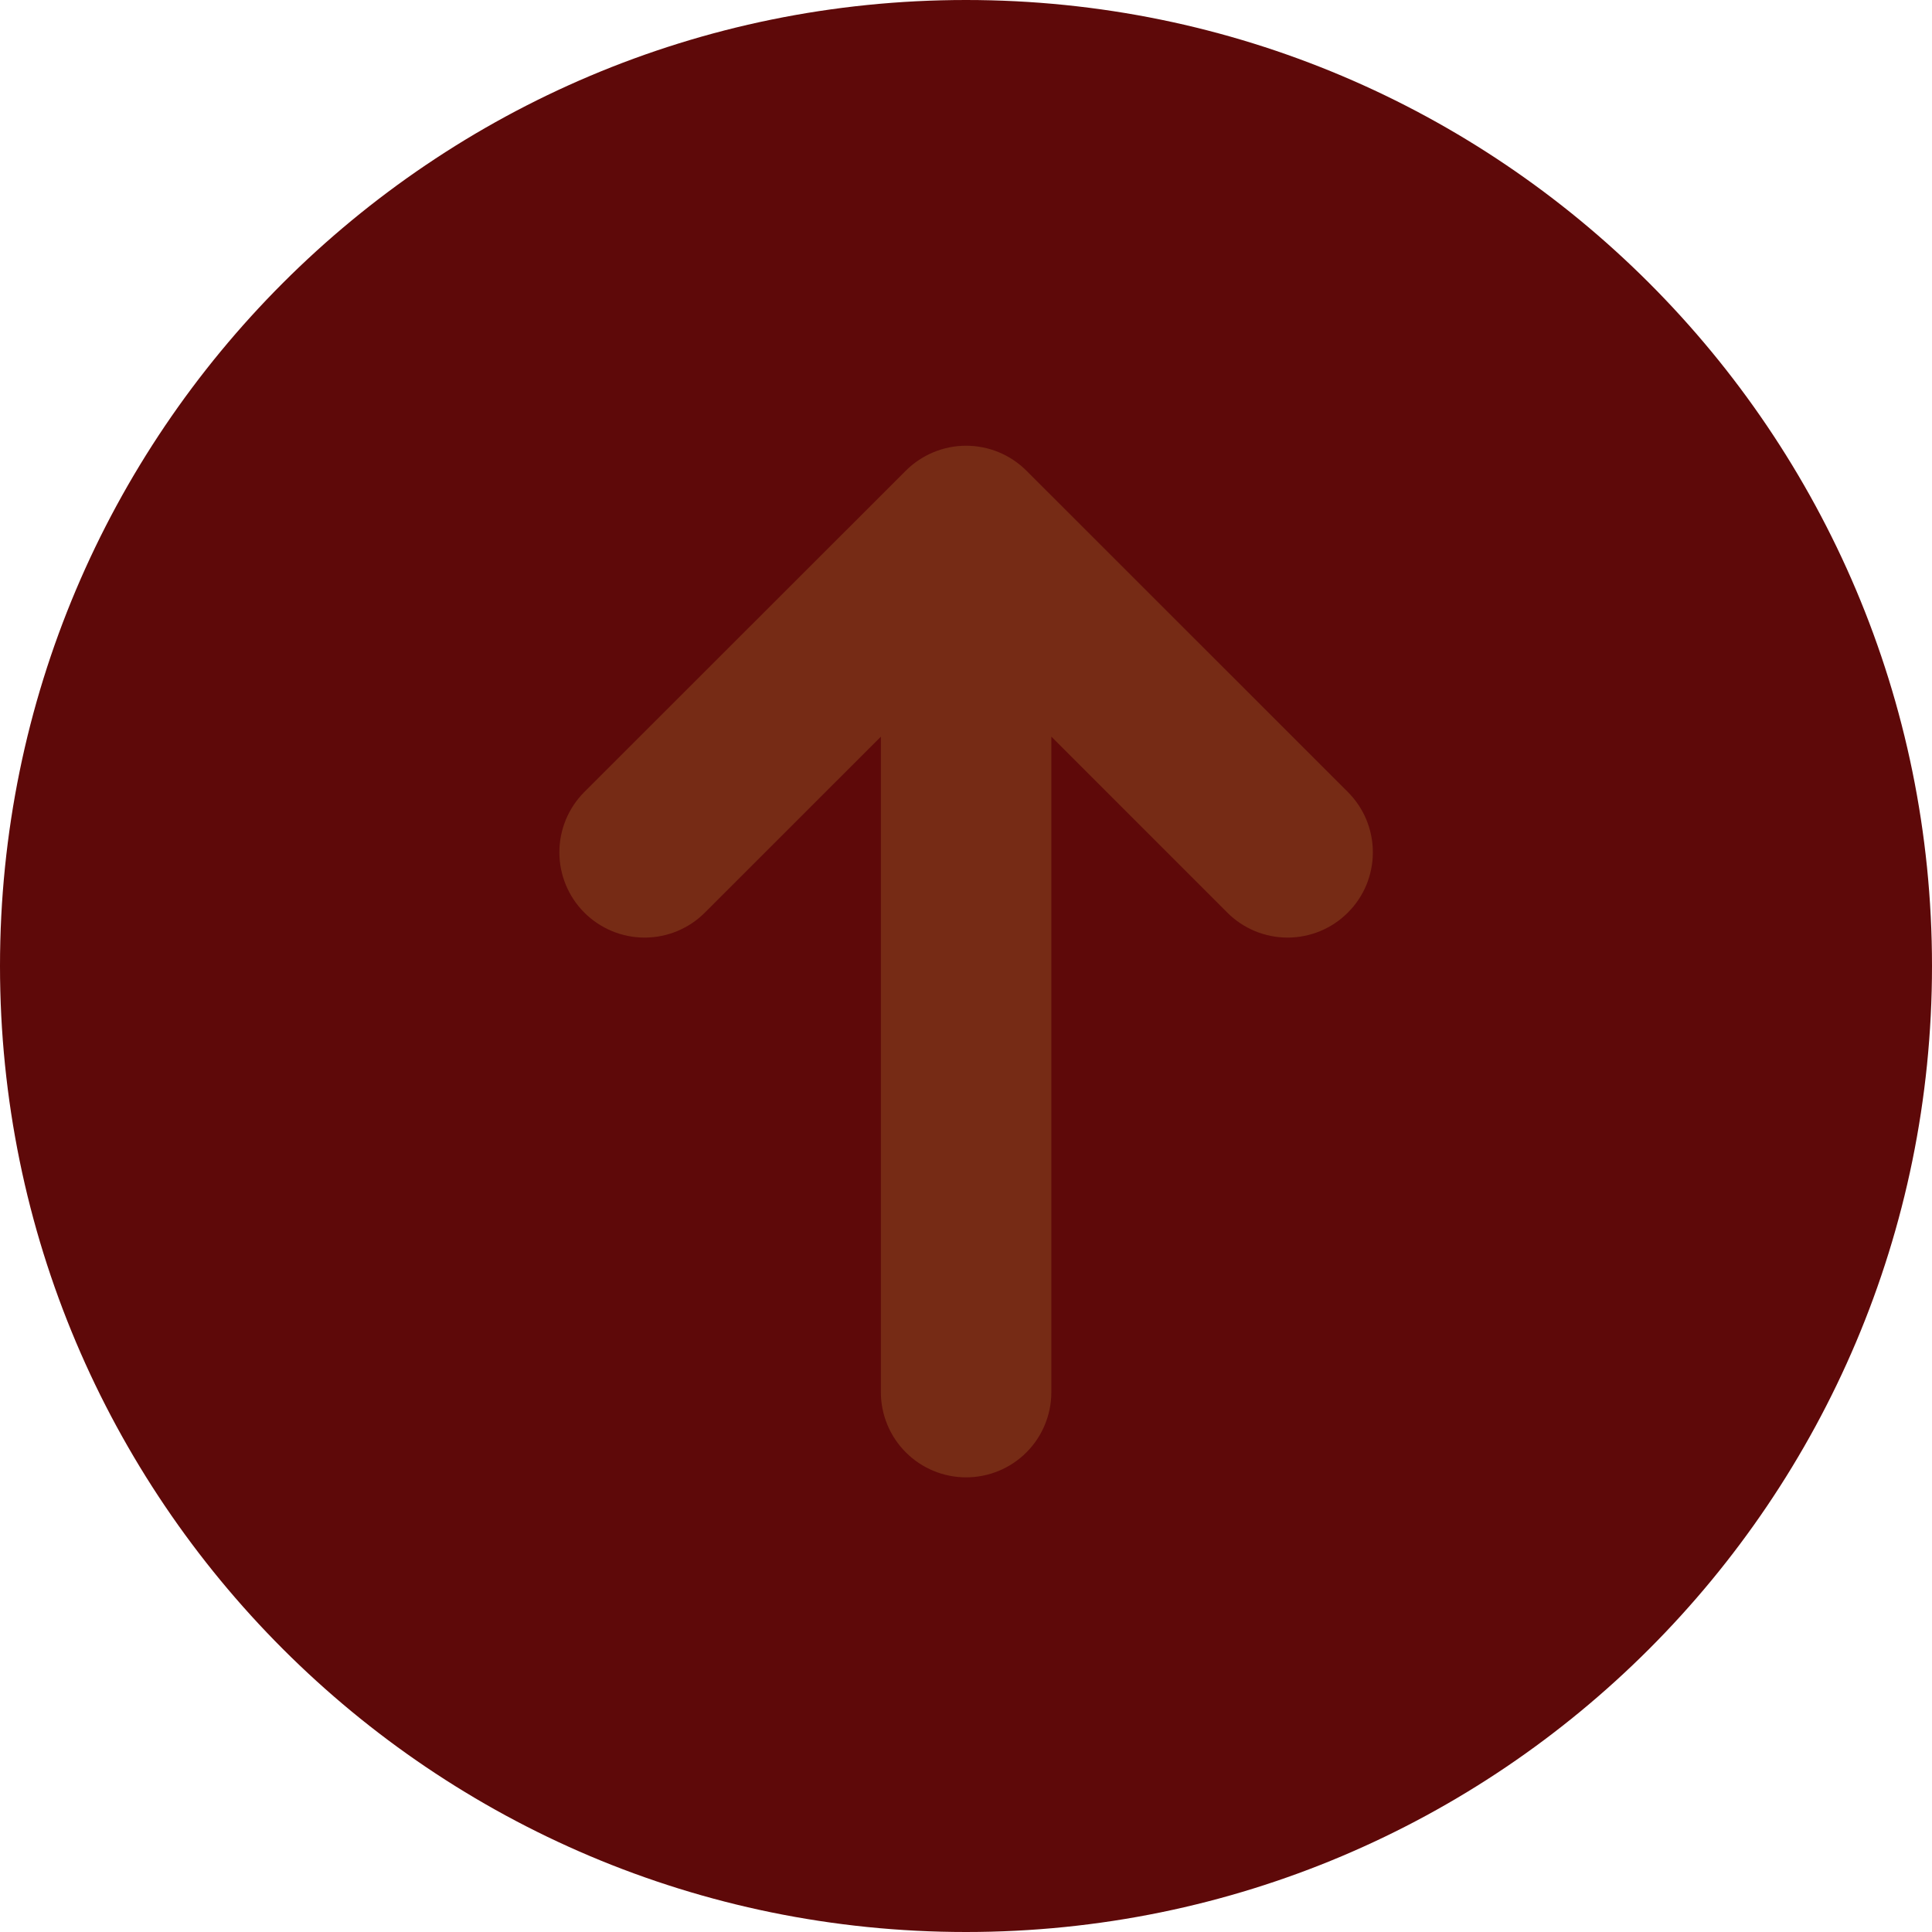
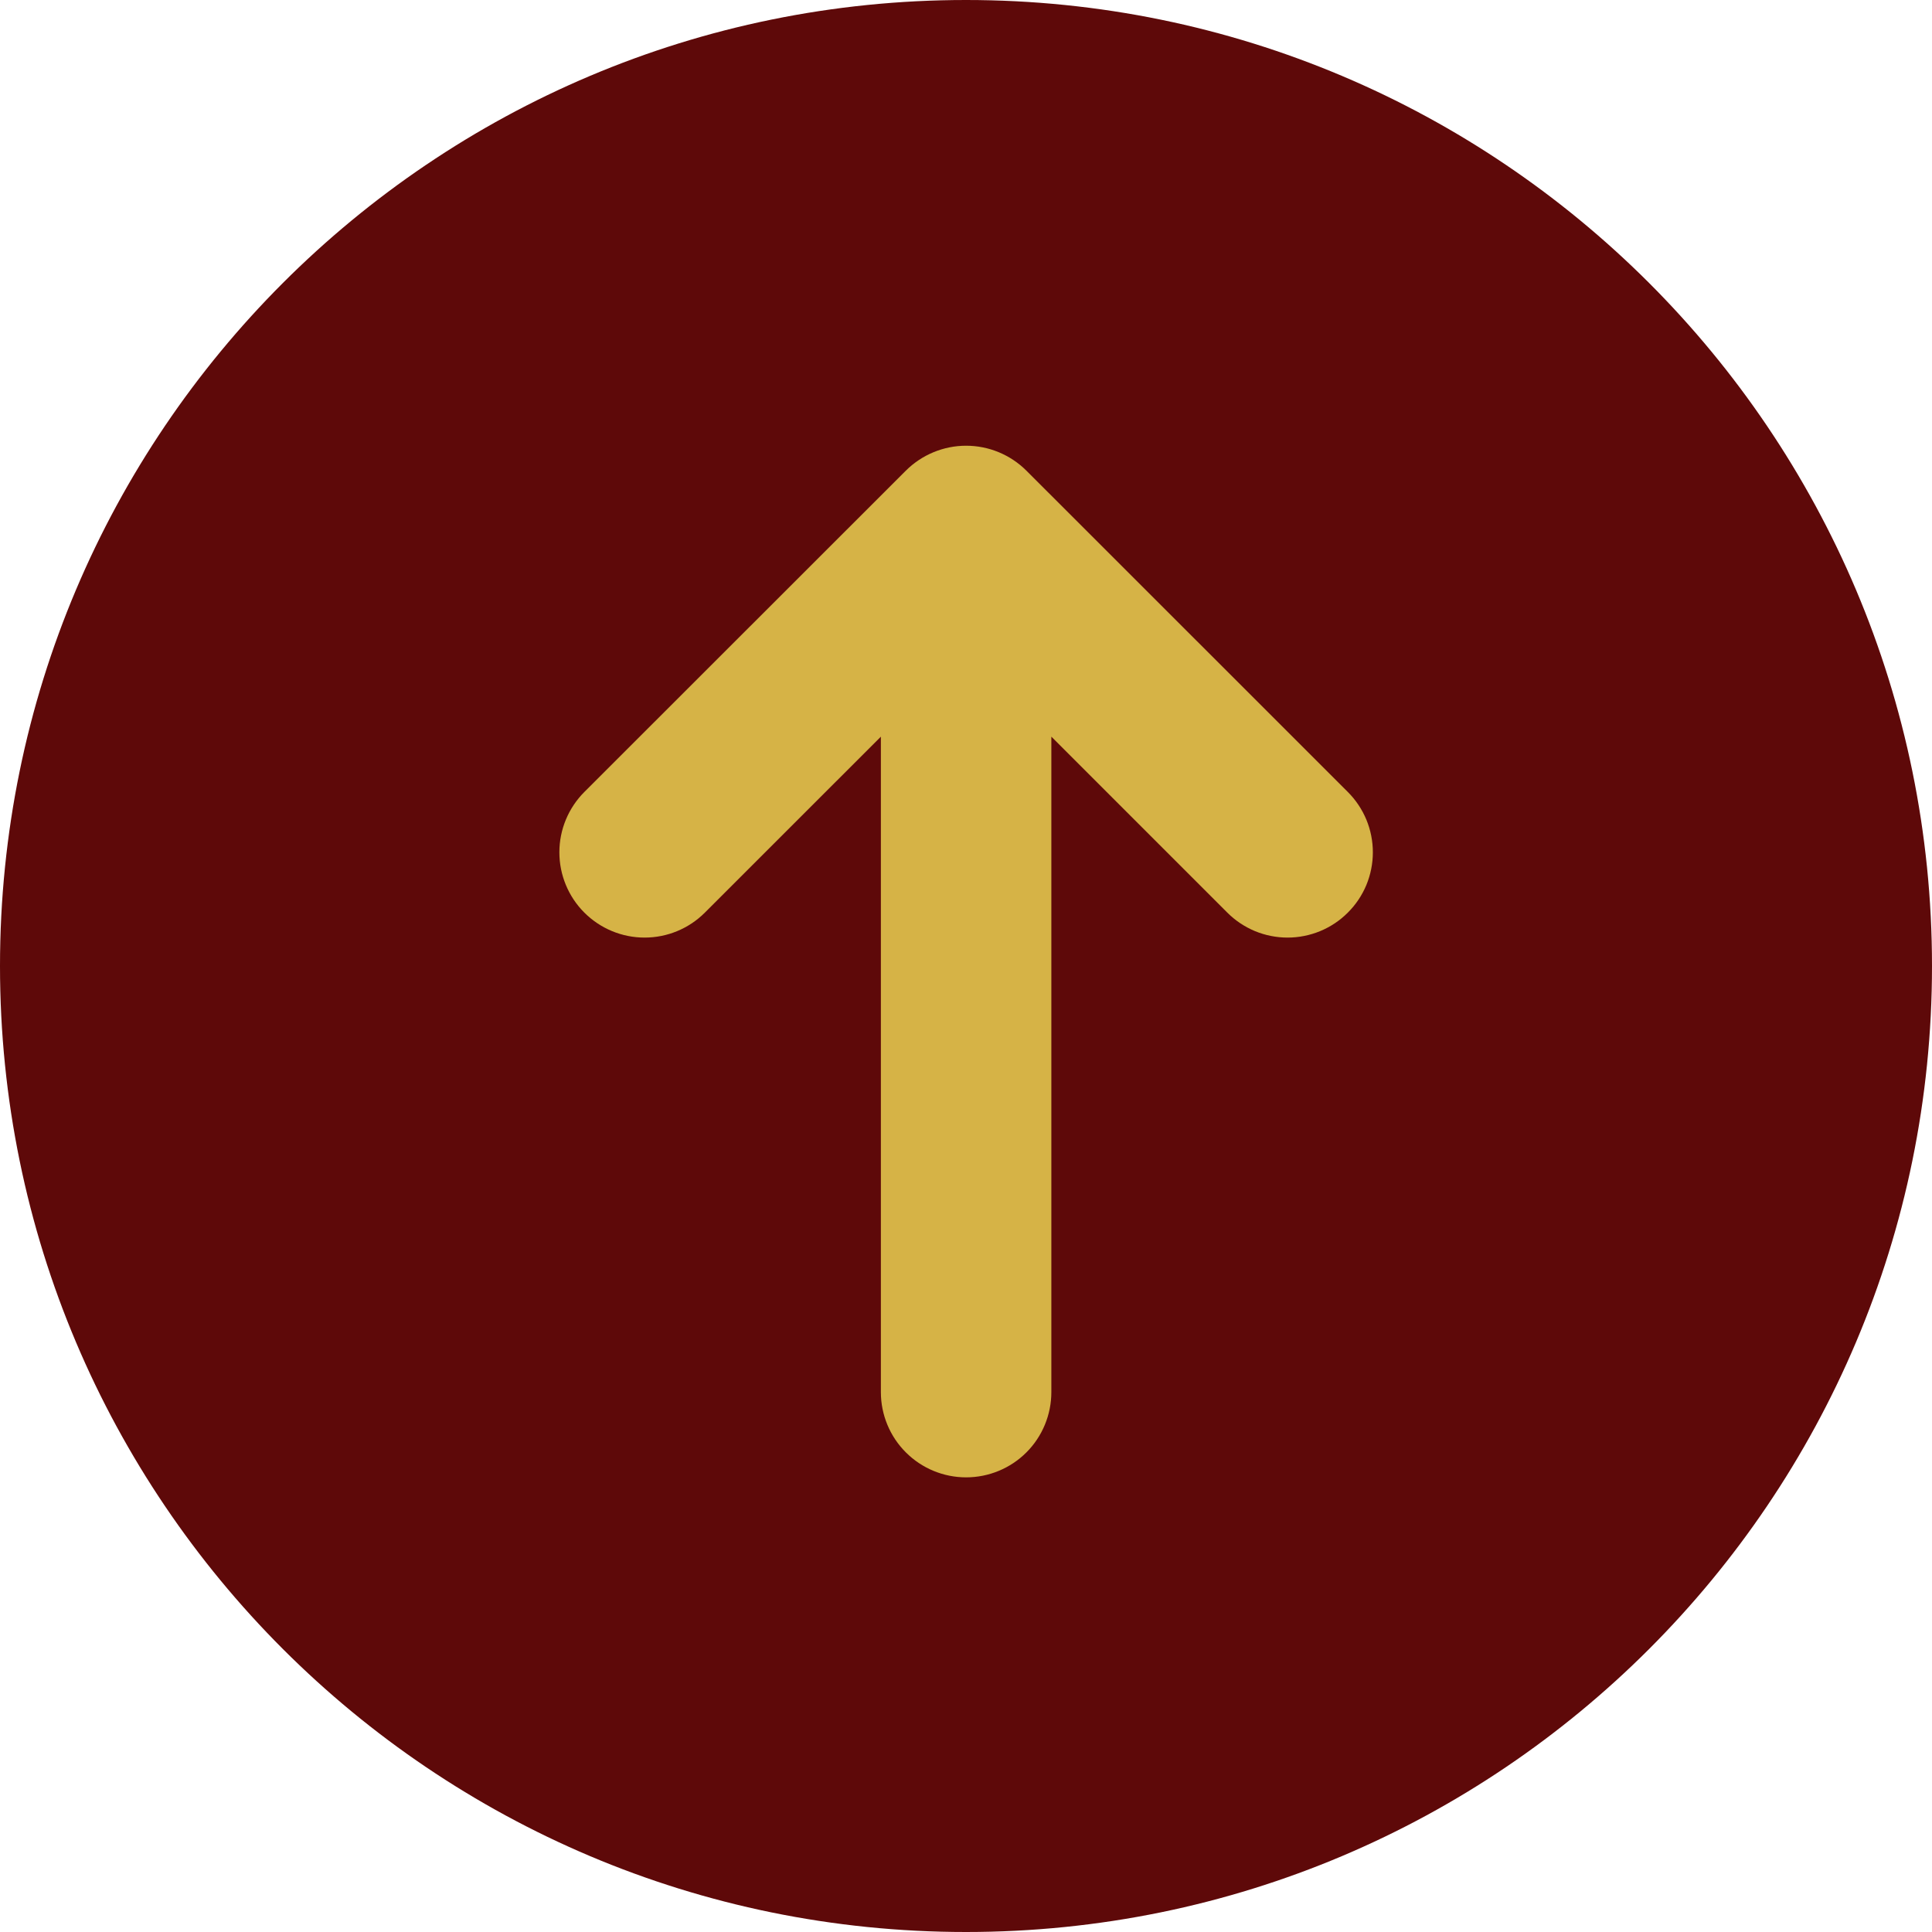
<svg xmlns="http://www.w3.org/2000/svg" width="34" height="34" viewBox="0 0 34 34" fill="none">
  <rect width="34" height="34" rx="17" fill="#5E0909" />
-   <g opacity="0.2">
-     <path d="M18.062 8.282C17.781 8.002 17.4 7.844 17.002 7.844C16.605 7.844 16.224 8.002 15.942 8.282L10.283 13.938C10.002 14.22 9.844 14.601 9.844 14.999C9.844 15.397 10.002 15.779 10.283 16.06C10.565 16.342 10.946 16.5 11.344 16.5C11.742 16.5 12.124 16.342 12.405 16.06L15.502 12.964V24.499C15.502 24.897 15.66 25.279 15.942 25.56C16.223 25.841 16.604 25.999 17.002 25.999C17.4 25.999 17.782 25.841 18.063 25.56C18.344 25.279 18.502 24.897 18.502 24.499V12.964L21.598 16.06C21.738 16.2 21.903 16.31 22.085 16.386C22.267 16.461 22.462 16.5 22.659 16.5C22.856 16.5 23.051 16.461 23.233 16.386C23.416 16.31 23.581 16.2 23.72 16.06C23.86 15.921 23.97 15.756 24.046 15.574C24.121 15.392 24.16 15.197 24.16 14.999C24.16 14.802 24.121 14.607 24.046 14.425C23.97 14.243 23.86 14.078 23.72 13.938L18.062 8.282Z" fill="#D6B346" />
-   </g>
+   <path d="M18.062 8.282C17.781 8.002 17.4 7.844 17.002 7.844C16.605 7.844 16.224 8.002 15.942 8.282L10.283 13.938C10.002 14.22 9.844 14.601 9.844 14.999C9.844 15.397 10.002 15.779 10.283 16.06C10.565 16.342 10.946 16.5 11.344 16.5C11.742 16.5 12.124 16.342 12.405 16.06L15.502 12.964V24.499C15.502 24.897 15.66 25.279 15.942 25.56C16.223 25.841 16.604 25.999 17.002 25.999C17.4 25.999 17.782 25.841 18.063 25.56C18.344 25.279 18.502 24.897 18.502 24.499V12.964L21.598 16.06C21.738 16.2 21.903 16.31 22.085 16.386C22.267 16.461 22.462 16.5 22.659 16.5C22.856 16.5 23.051 16.461 23.233 16.386C23.416 16.31 23.581 16.2 23.72 16.06C23.86 15.921 23.97 15.756 24.046 15.574C24.121 15.392 24.16 15.197 24.16 14.999C24.16 14.802 24.121 14.607 24.046 14.425C23.97 14.243 23.86 14.078 23.72 13.938L18.062 8.282Z" fill="#D6B346" />
</svg>
